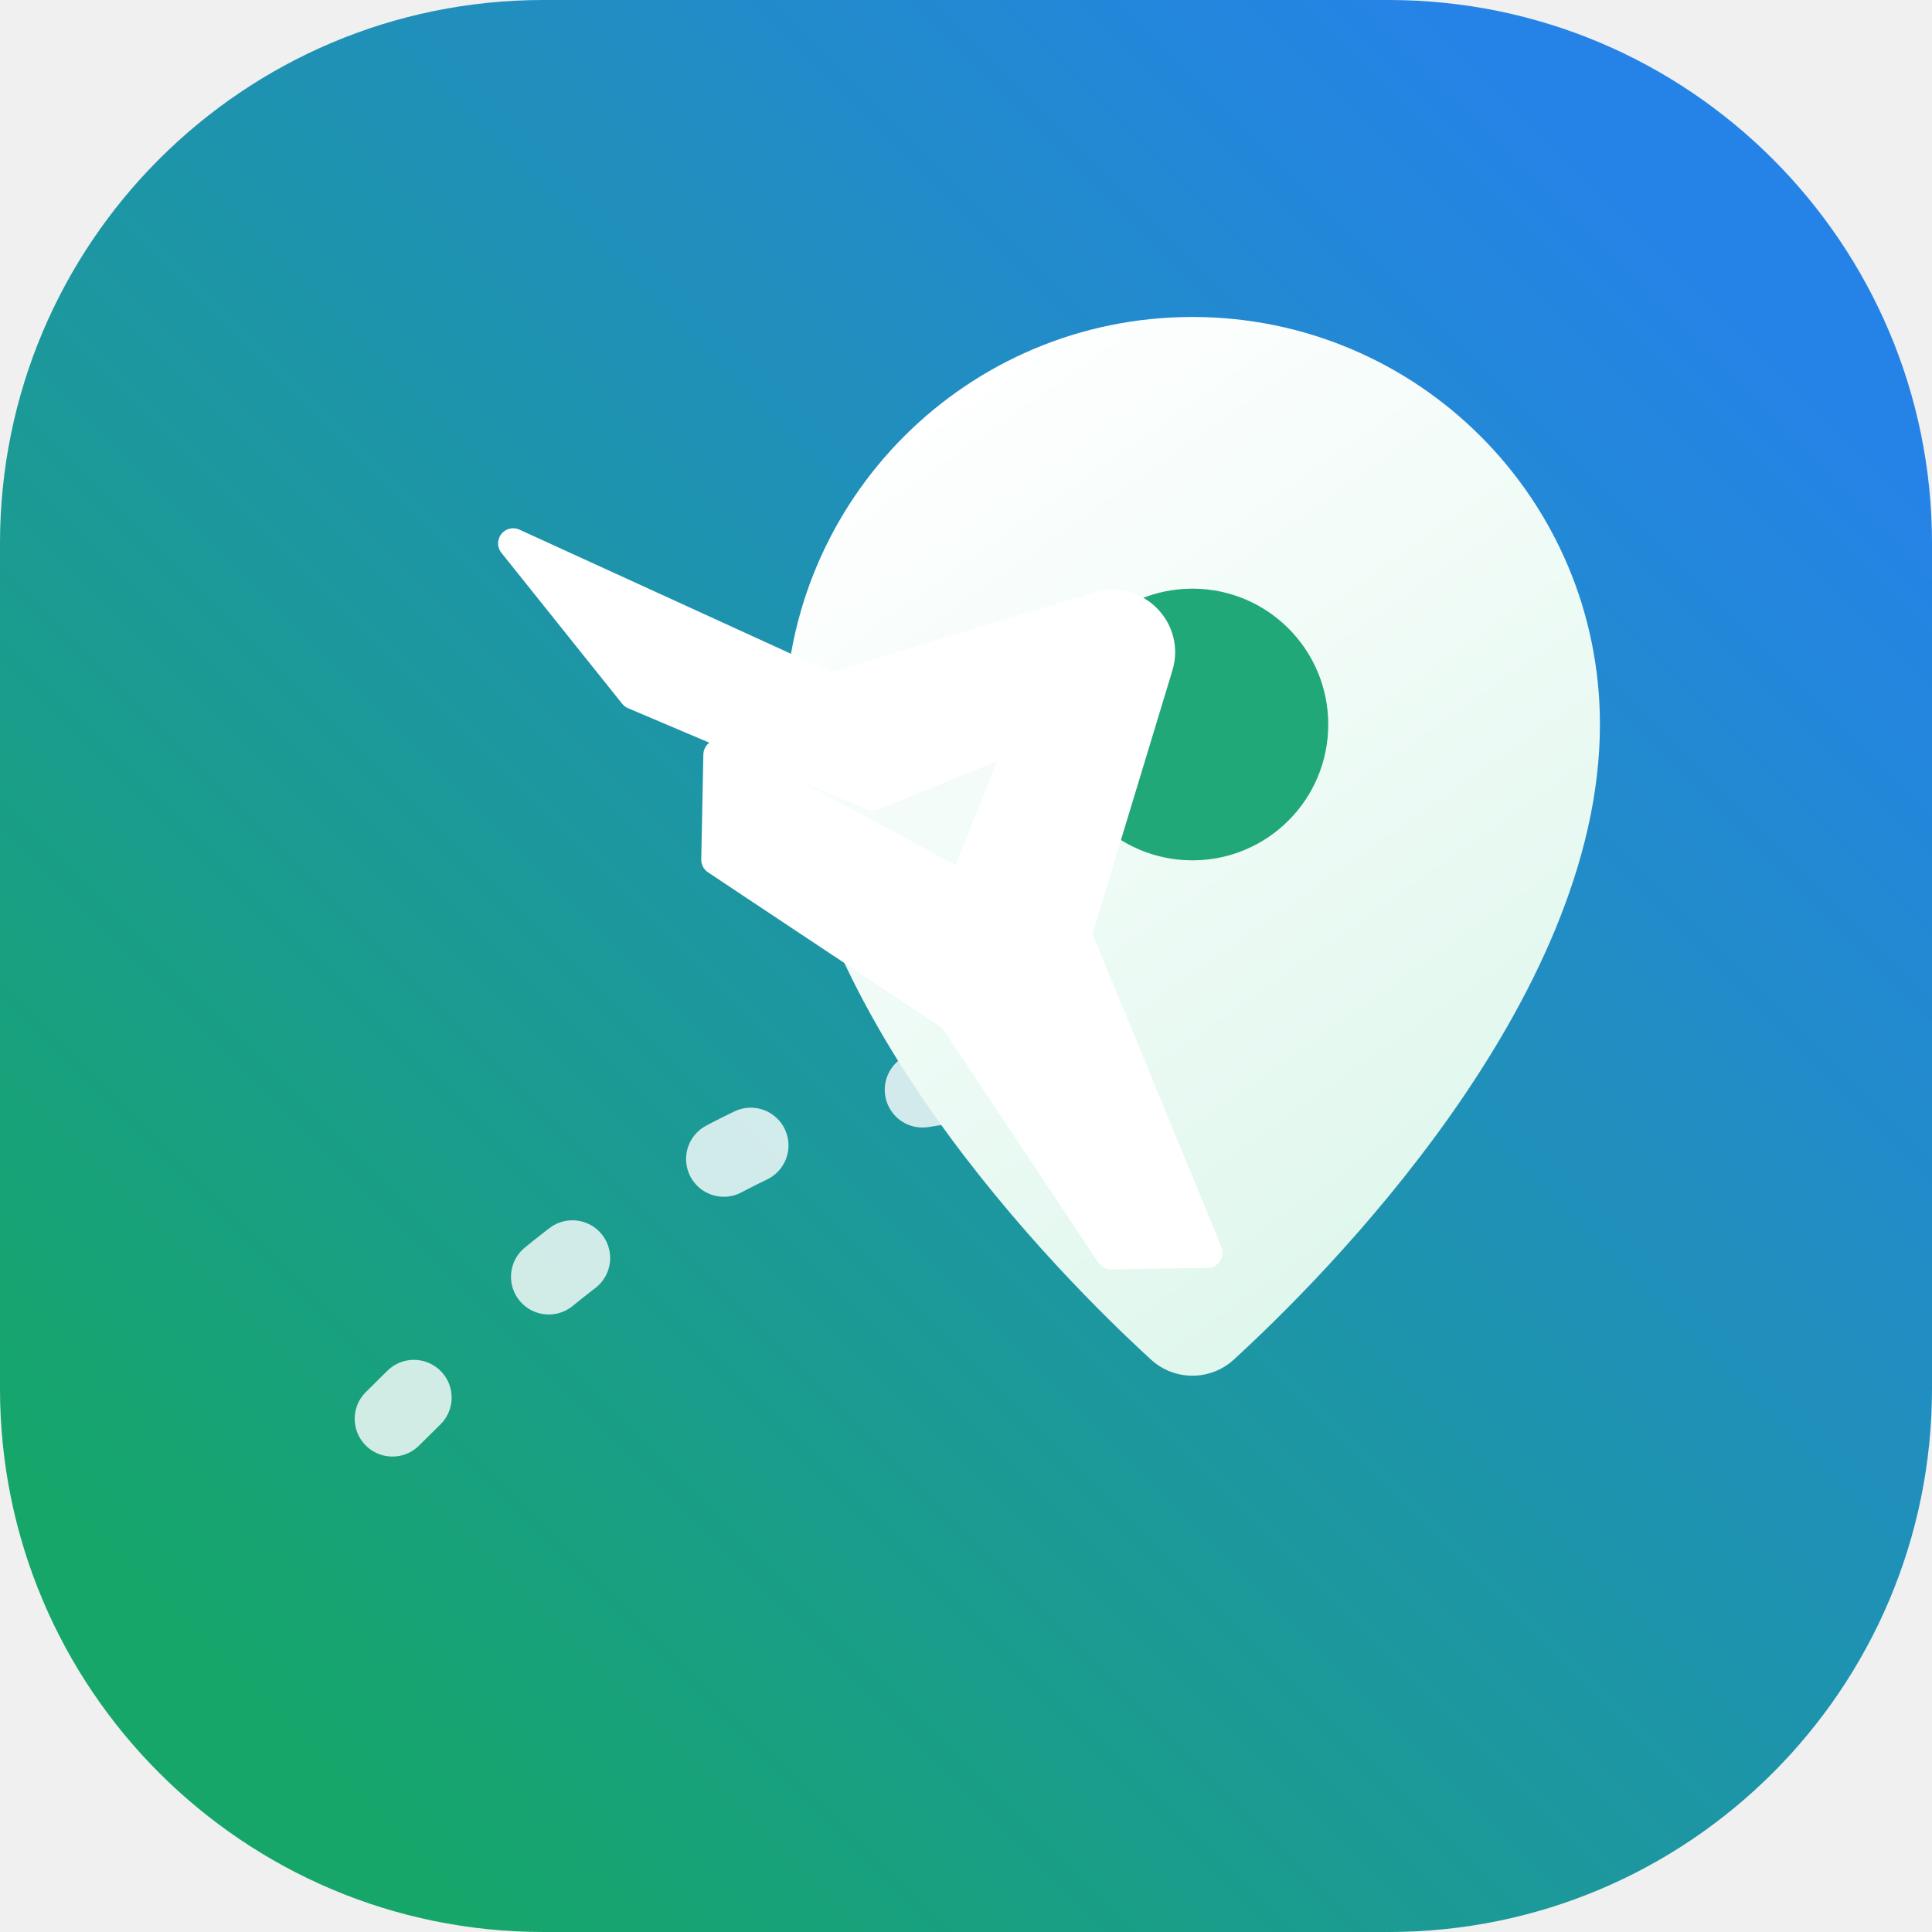
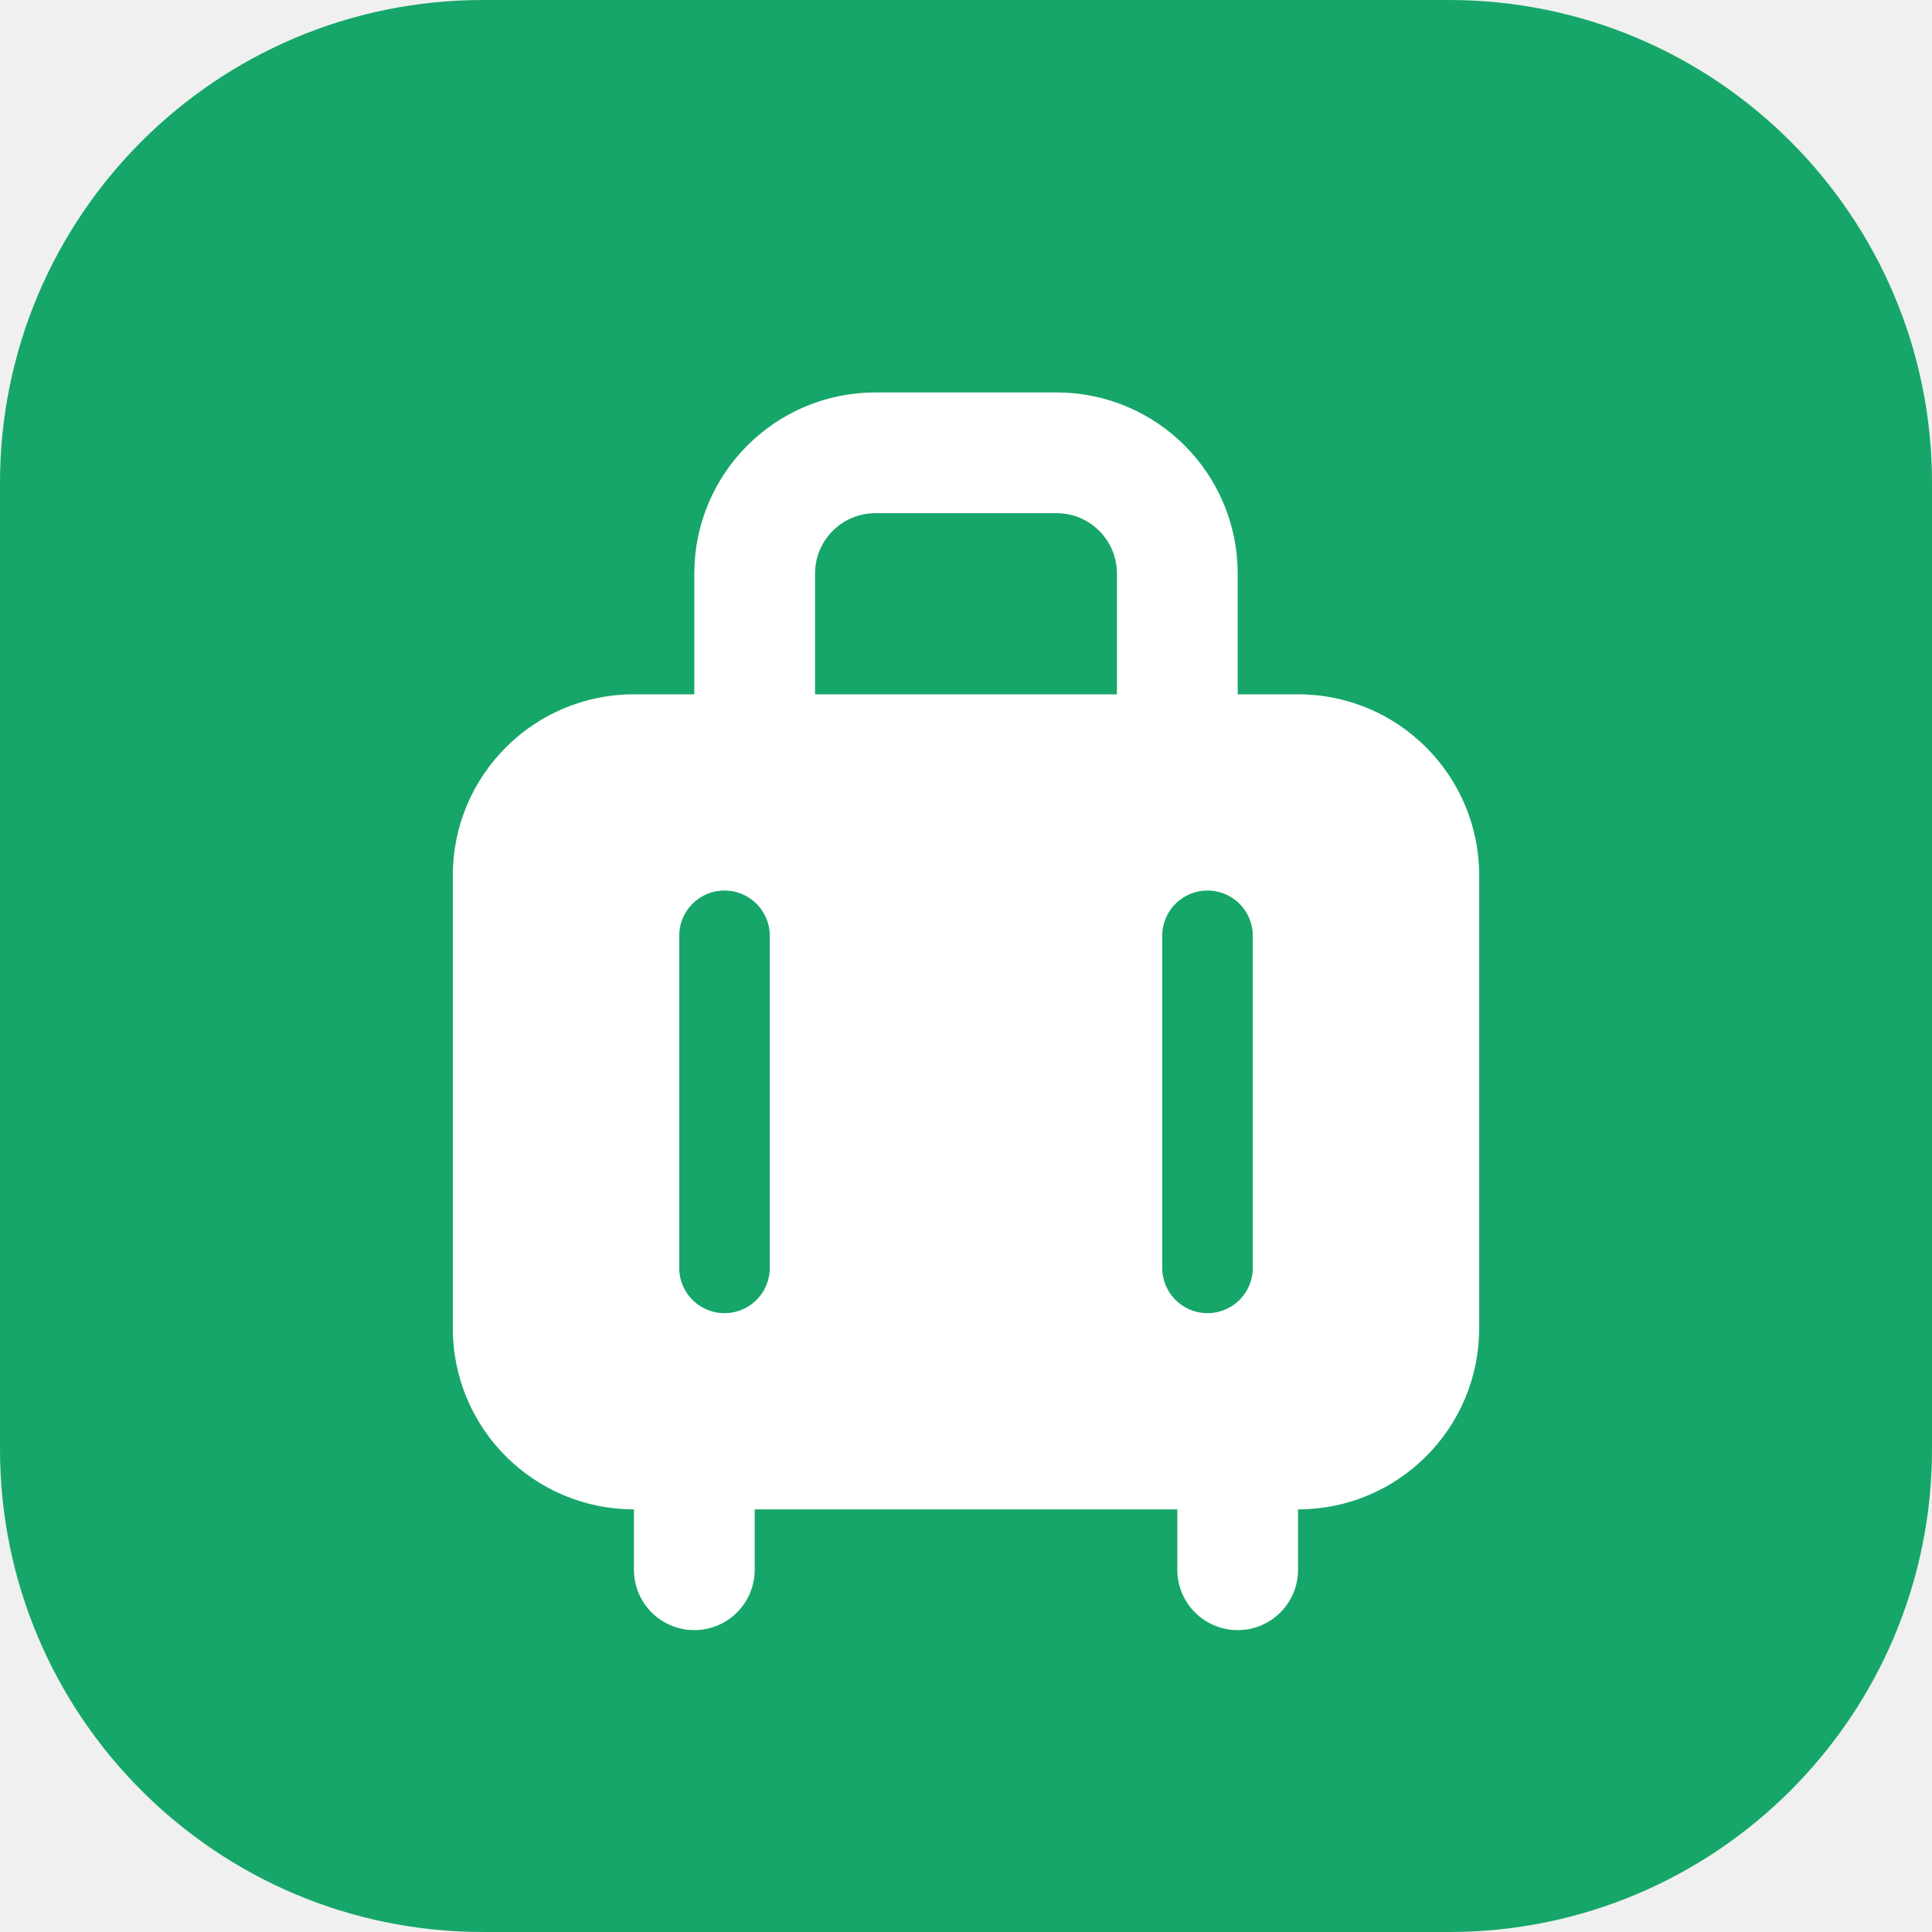
<svg xmlns="http://www.w3.org/2000/svg" viewBox="0 0 64 64" role="img" aria-labelledby="title desc">
-   <defs>
-     <linearGradient id="background" x1="8" y1="56" x2="56" y2="8" gradientUnits="userSpaceOnUse">
-       <stop stop-color="#16a66a" />
-       <stop offset="1" stop-color="#2583e8" />
-     </linearGradient>
-     <linearGradient id="pin" x1="23" y1="18" x2="42" y2="45" gradientUnits="userSpaceOnUse">
-       <stop stop-color="#ffffff" />
-       <stop offset="1" stop-color="#dff7ed" />
-     </linearGradient>
-   </defs>
-   <rect width="64" height="64" rx="18" fill="url(#background)" />
-   <path d="M13 47c8-8 15-12 23-11 6 .7 10-2.1 15-9" fill="none" stroke="#fff" stroke-width="2.5" stroke-linecap="round" stroke-dasharray="1 6" opacity=".8" />
-   <path d="M39.5 10.5c7.46 0 13.5 6.04 13.5 13.5 0 9.2-9.18 18.34-12.13 21.04a2.03 2.03 0 0 1-2.74 0C35.18 42.34 26 33.2 26 24c0-7.46 6.04-13.5 13.5-13.5Z" fill="url(#pin)" />
-   <circle cx="39.5" cy="24" r="4.5" fill="#20a879" />
-   <path d="m17 18 10.5 4.8 8.9-2.7c1.2-.36 2.32.76 1.96 1.96l-2.7 8.9L40 41.5l-3.2.05-5.22-7.85-7.85-5.22L23.8 25l8.1 4.35 2.05-5.05-5.05 2.05L21 23l-4-5Z" fill="#fff" stroke="#fff" stroke-linejoin="round" />
+   <rect width="64" height="64" rx="16" fill="#16a66a" />
+   <path d="M25 24v-5a4 4 0 0 1 4-4h6a4 4 0 0 1 4 4v5" fill="none" stroke="#ffffff" stroke-width="4" stroke-linejoin="round" />
+   <rect x="15" y="23" width="34" height="27" rx="6" fill="#ffffff" />
+   <path d="M24 31v11M40 31v11" fill="none" stroke="#16a66a" stroke-width="3" stroke-linecap="round" />
+   <path d="M23 49v3M41 49v3" fill="none" stroke="#ffffff" stroke-width="4" stroke-linecap="round" />
</svg>
